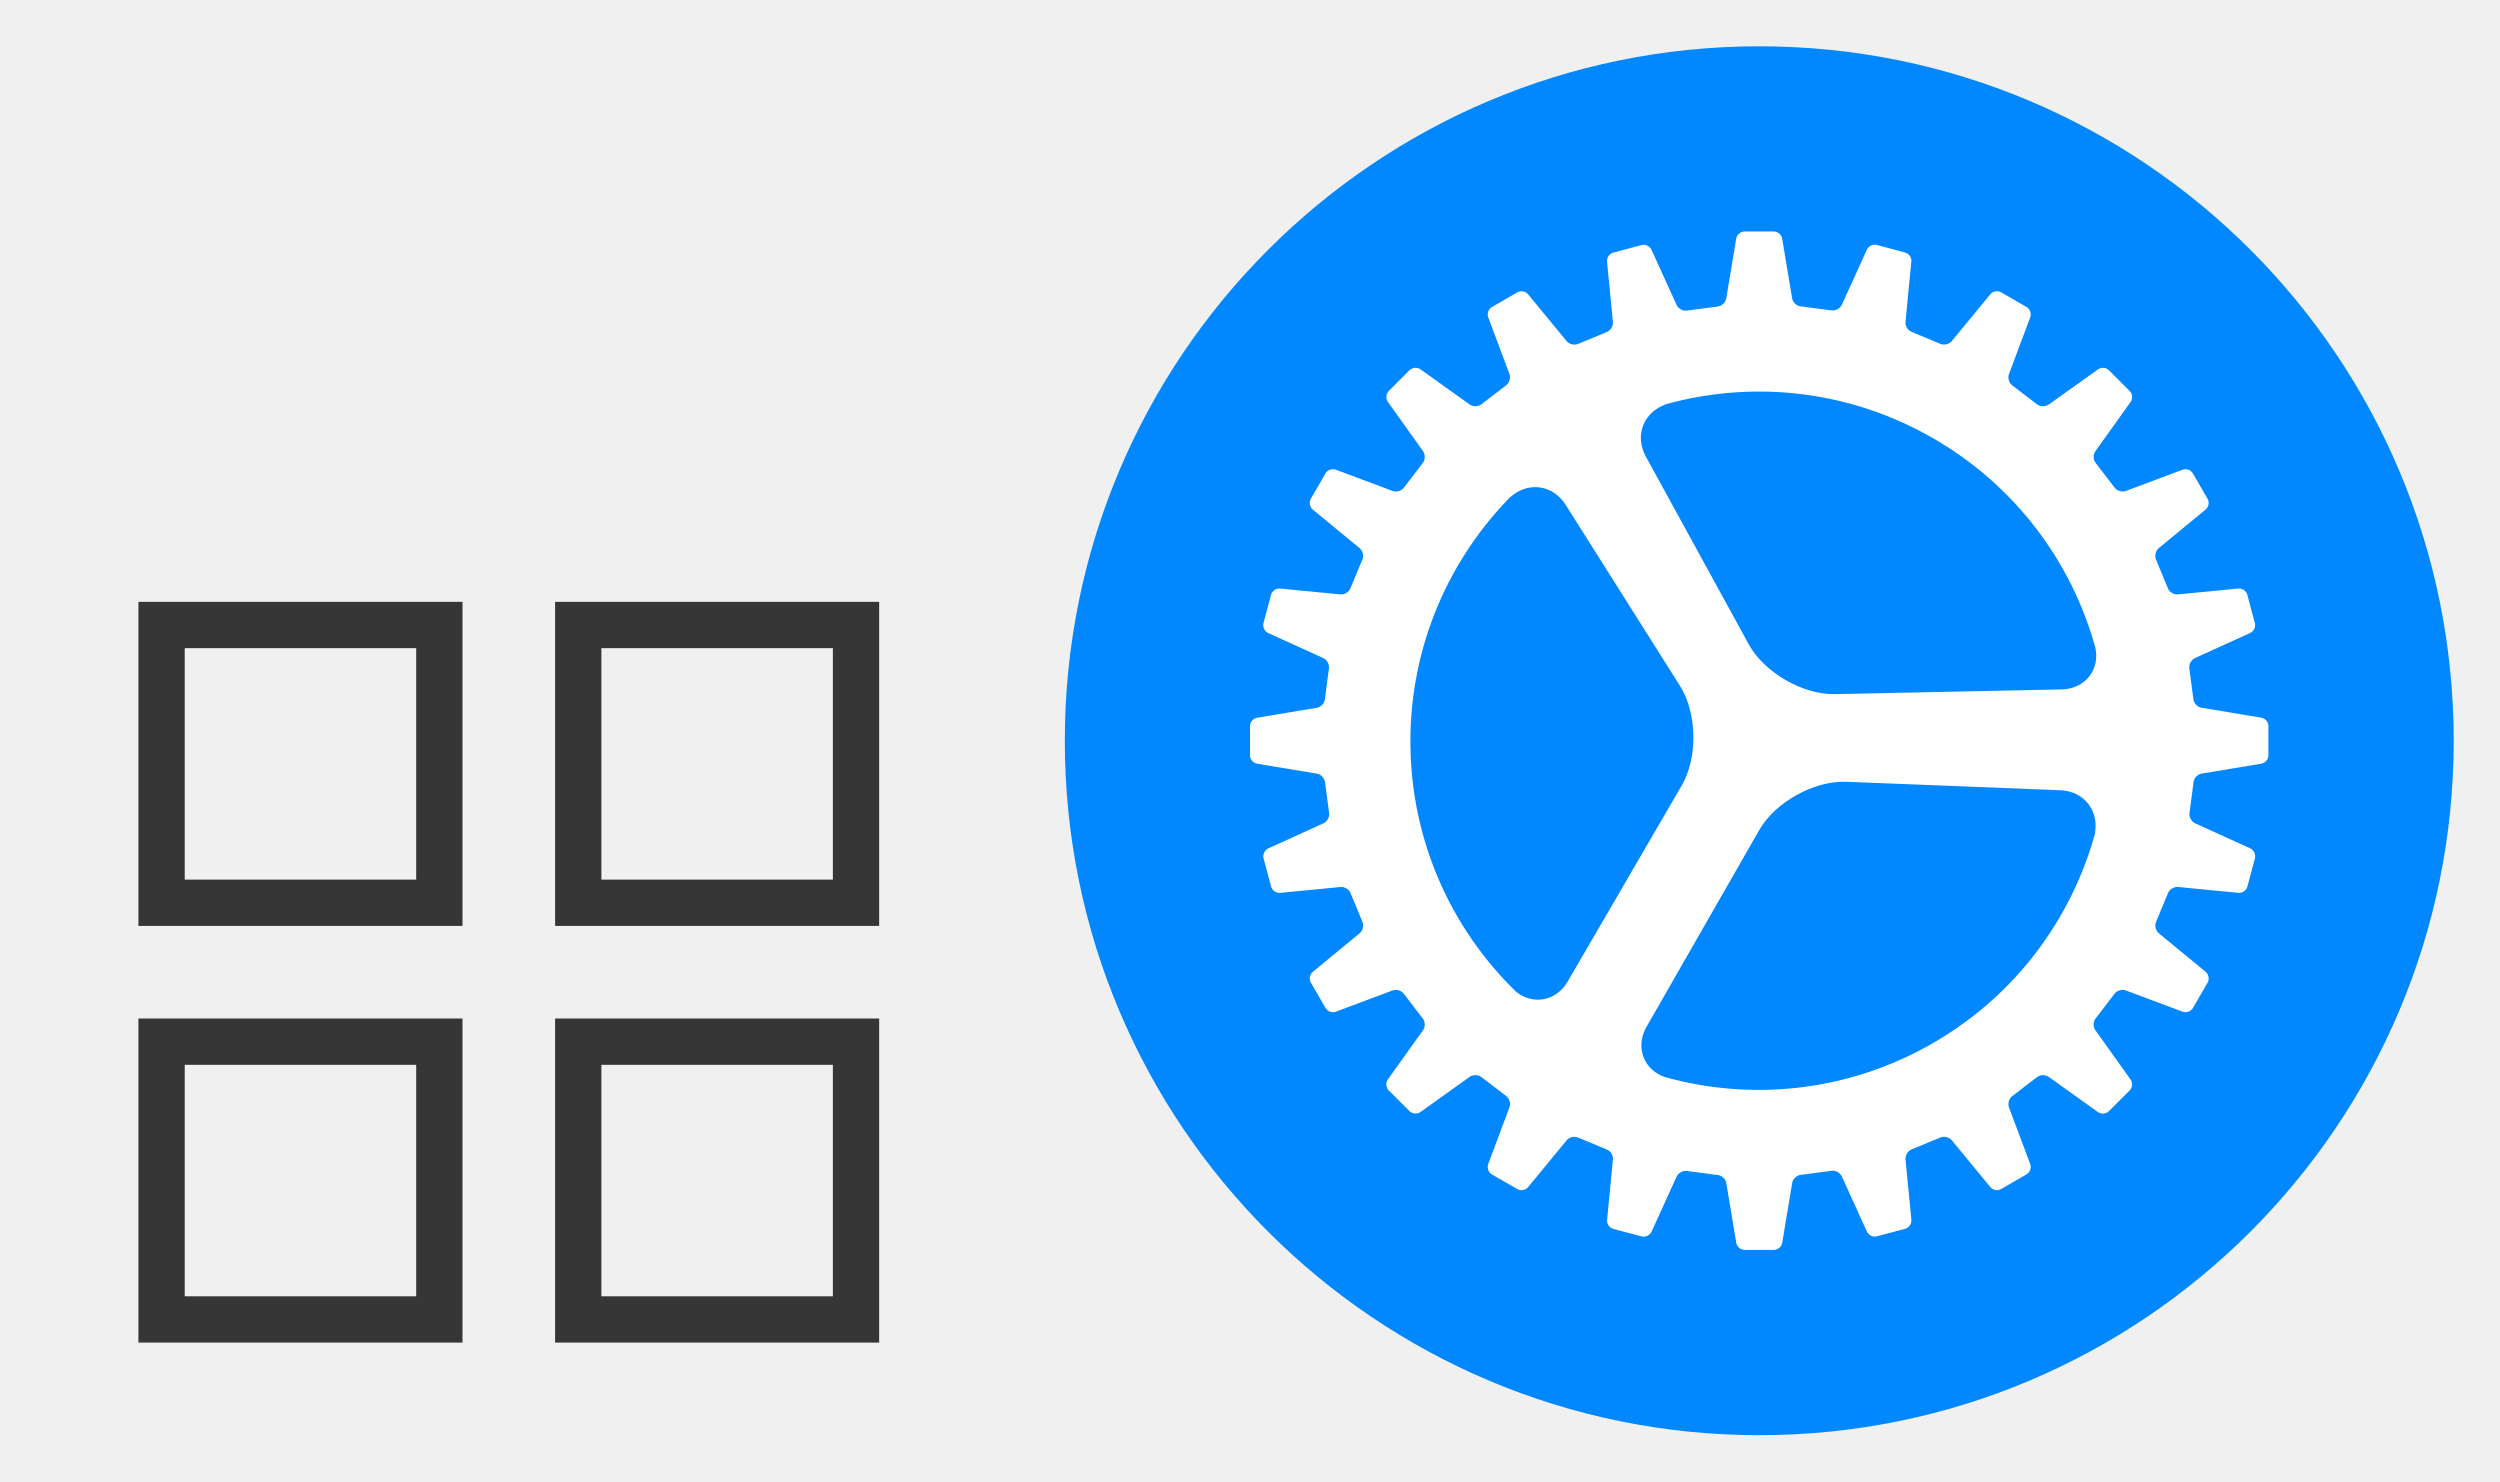
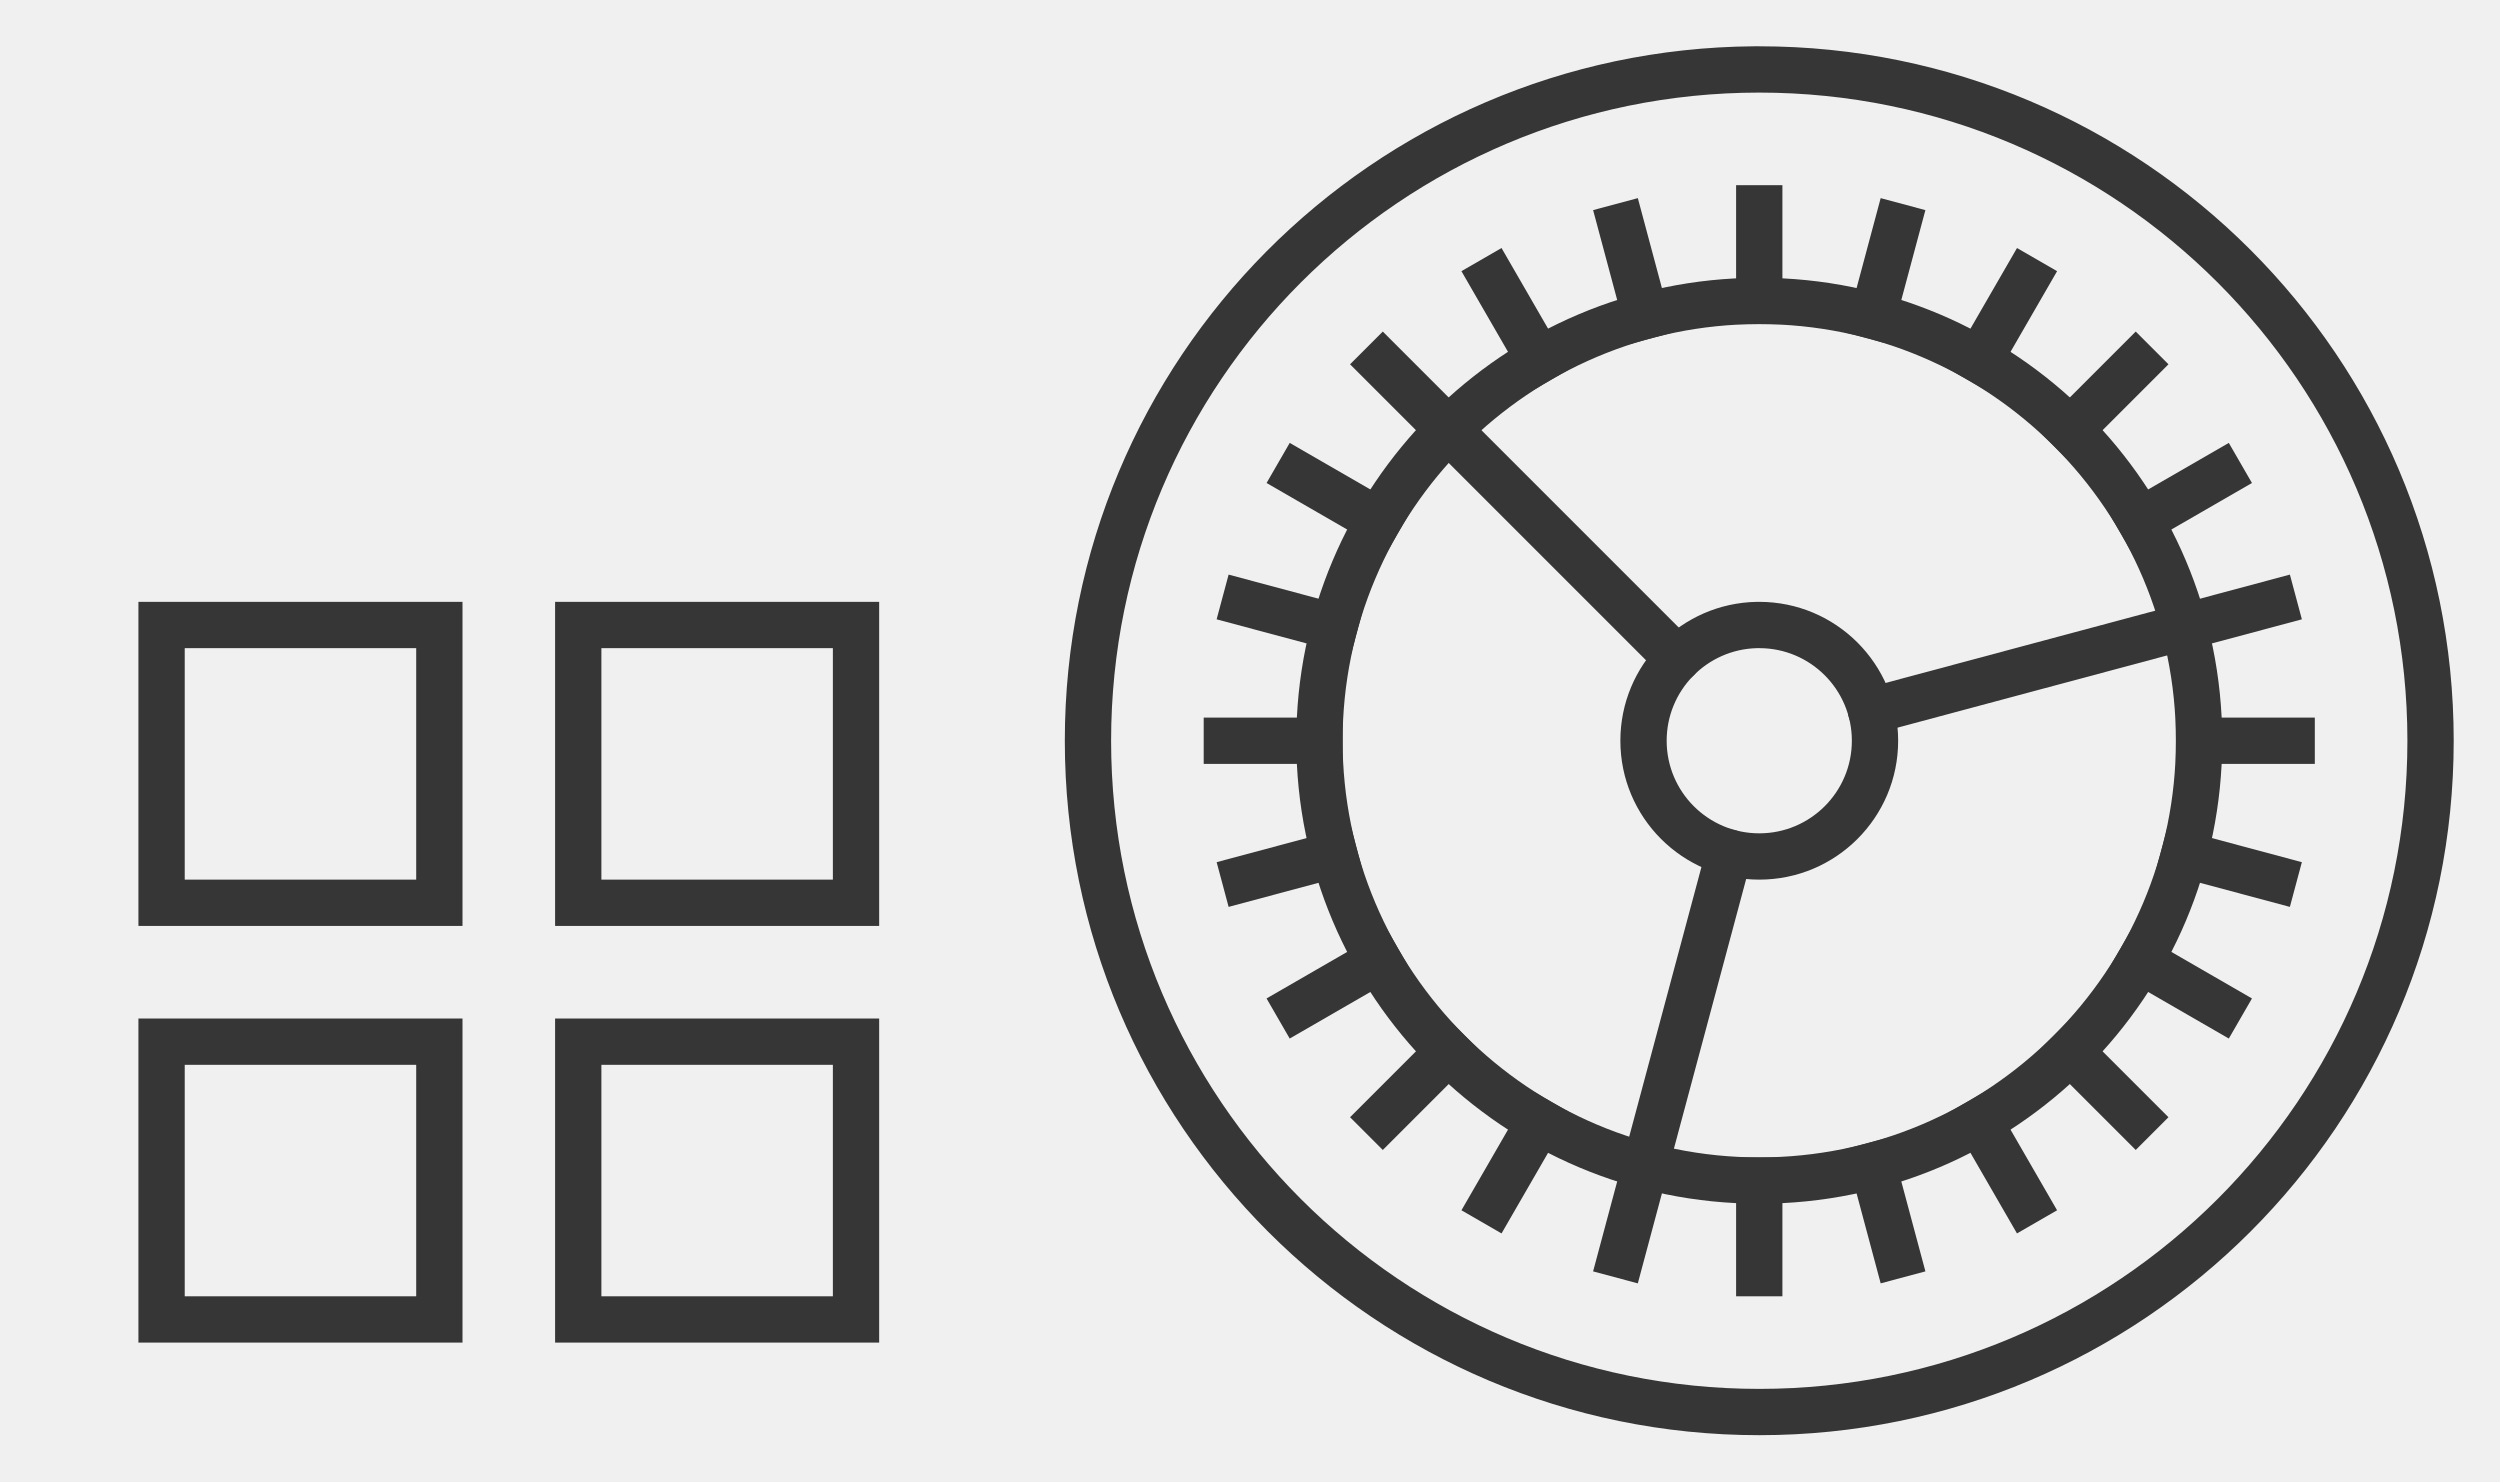
- <svg xmlns="http://www.w3.org/2000/svg" id="svg18" version="1.1" height="32" width="54">
-   <defs id="defs5">
-     <style type="text/css" id="current-color-scheme"> .ColorScheme-Text { color:#363636; } </style>
+ <svg xmlns="http://www.w3.org/2000/svg" width="54" height="32" version="1.1">
+   <defs>
+     <style id="current-color-scheme" type="text/css">.ColorScheme-Text { color:#363636; }</style>
  </defs>
-   <g transform="matrix(1 0 0 1 -420.72 -516.79)" id="22-22-applications-other">
-     <rect id="rect7" opacity=".01" fill-opacity=".004" height="22" width="22" y="2" x="-7.1557e-8" transform="matrix(1 0 0 1 420.71 524.79)" />
-     <path id="path9" fill="currentColor" d="m423.71 529.79v7h7v-7h-7zm9 0v7h7v-7h-7zm-8 1h5v5h-5v-5zm9 0h5v5h-5v-5zm-10 8v7h7v-7h-7zm9 0v7h1 5 1v-1-5-1h-1-5-1zm-8 1h5v5h-5v-5zm9 0h5v5h-5v-5z" class="ColorScheme-Text" />
+   <g id="22-22-applications-other" transform="translate(-420.72 -516.79)">
+     <rect transform="translate(420.71 524.79)" x="-7.1557e-8" y="2" width="22" height="22" opacity="0" />
+     <path class="ColorScheme-Text" d="m423.71 529.79v7h7v-7h-7zm9 0v7h7v-7h-7zm-8 1h5v5h-5v-5zm9 0h5v5h-5v-5zm-10 8v7h7v-7h-7zm9 0v7h7v-7h-7zm-8 1h5v5h-5v-5zm9 0h5v5h-5v-5z" fill="currentColor" />
  </g>
-   <g transform="translate(-33,1)" id="applications-other">
-     <rect id="rect12" style="paint-order:stroke fill markers" stroke-width="2.064" opacity="0" height="32" width="32" y="-1" x="55" />
-     <circle id="circle14" stroke-width="2.422" fill="#0187ff" color="#000000" r="15" cy="15" cx="71" />
-     <path stroke-width="2.272" fill="#fff" d="m76.853 5.854-0.46 1.228c-0.03 0.081 8.37e-4 0.187 0.068 0.239l0.541 0.414c0.066 0.051 0.18 0.053 0.249 0.004l1.066-0.761c0.07-0.05 0.176-0.041 0.237 0.02l0.447 0.447c0.062 0.062 0.07 0.167 0.02 0.237l-0.761 1.065c-0.05 0.07-0.048 0.182 0.004 0.249l0.415 0.541c0.051 0.066 0.16 0.098 0.239 0.068l1.226-0.46c0.081-0.03 0.18 0.006 0.223 0.081l0.316 0.547c0.044 0.076 0.024 0.179-0.042 0.234l-1.012 0.833c-0.066 0.055-0.093 0.163-0.061 0.242l0.26 0.629c0.032 0.077 0.128 0.136 0.214 0.128l1.305-0.127c0.086-0.009 0.173 0.052 0.195 0.135l0.163 0.61c0.023 0.085-0.023 0.179-0.101 0.215l-1.194 0.543c-0.078 0.036-0.133 0.133-0.121 0.218l0.089 0.675c0.011 0.083 0.089 0.165 0.174 0.179l1.293 0.215c0.085 0.014 0.153 0.096 0.153 0.181v0.631c0 0.088-0.068 0.167-0.153 0.181l-1.291 0.215c-0.085 0.014-0.162 0.094-0.173 0.179l-0.088 0.676c-0.011 0.083 0.043 0.182 0.121 0.218l1.192 0.542c0.078 0.036 0.123 0.132 0.101 0.215l-0.163 0.61c-0.023 0.085-0.11 0.144-0.195 0.135l-1.304-0.126c-0.086-0.009-0.181 0.049-0.214 0.128l-0.262 0.629c-0.032 0.077-0.006 0.187 0.061 0.242l1.012 0.833c0.066 0.055 0.086 0.159 0.042 0.234l-0.316 0.547c-0.044 0.076-0.143 0.11-0.224 0.081l-1.228-0.46c-0.081-0.03-0.187 6.7e-4 -0.239 0.068l-0.414 0.541c-0.051 0.066-0.053 0.18-0.004 0.249l0.761 1.066c0.05 0.07 0.041 0.176-0.02 0.237l-0.447 0.447c-0.062 0.062-0.167 0.07-0.237 0.02l-1.065-0.761c-0.07-0.05-0.182-0.048-0.249 0.004l-0.541 0.415c-0.066 0.051-0.098 0.16-0.068 0.239l0.46 1.226c0.03 0.081-0.006 0.18-0.081 0.223l-0.547 0.316c-0.076 0.044-0.179 0.024-0.234-0.042l-0.833-1.012c-0.055-0.066-0.163-0.093-0.242-0.061l-0.629 0.26c-0.077 0.032-0.136 0.128-0.128 0.214l0.127 1.305c0.009 0.086-0.052 0.173-0.135 0.195l-0.61 0.163c-0.085 0.023-0.179-0.023-0.215-0.101l-0.543-1.194c-0.036-0.078-0.133-0.133-0.218-0.121l-0.675 0.089c-0.083 0.011-0.165 0.089-0.179 0.174l-0.215 1.293c-0.014 0.085-0.095 0.153-0.181 0.153h-0.631c-0.088 0-0.167-0.068-0.181-0.153l-0.215-1.291c-0.014-0.085-0.094-0.162-0.179-0.173l-0.676-0.088c-0.083-0.011-0.182 0.043-0.218 0.121l-0.542 1.192c-0.036 0.078-0.132 0.123-0.215 0.101l-0.61-0.163c-0.085-0.023-0.144-0.11-0.135-0.195l0.126-1.304c0.009-0.086-0.049-0.181-0.128-0.214l-0.629-0.262c-0.077-0.032-0.187-0.006-0.242 0.061l-0.833 1.012c-0.055 0.066-0.159 0.086-0.234 0.042l-0.547-0.316c-0.076-0.044-0.11-0.143-0.081-0.224l0.46-1.228c0.03-0.081-8.37e-4 -0.187-0.068-0.239l-0.541-0.414c-0.066-0.051-0.18-0.053-0.249-0.004l-1.066 0.761c-0.07 0.05-0.176 0.041-0.237-0.02l-0.447-0.447c-0.062-0.062-0.07-0.167-0.02-0.237l0.761-1.065c0.05-0.07 0.048-0.182-0.004-0.249l-0.415-0.541c-0.051-0.066-0.16-0.098-0.239-0.068l-1.226 0.46c-0.081 0.03-0.18-0.006-0.223-0.081l-0.316-0.547c-0.044-0.076-0.024-0.179 0.042-0.234l1.012-0.833c0.066-0.055 0.093-0.163 0.061-0.242l-0.26-0.629c-0.032-0.077-0.128-0.136-0.214-0.128l-1.305 0.127c-0.086 0.009-0.173-0.052-0.195-0.135l-0.163-0.61c-0.023-0.085 0.023-0.179 0.101-0.215l1.194-0.543c0.078-0.036 0.133-0.133 0.121-0.218l-0.089-0.675c-0.011-0.083-0.089-0.165-0.174-0.179l-1.293-0.215c-0.085-0.014-0.153-0.096-0.153-0.181v-0.631c0-0.088 0.068-0.167 0.153-0.181l1.291-0.215c0.085-0.014 0.162-0.094 0.173-0.179l0.088-0.676c0.011-0.083-0.043-0.182-0.121-0.218l-1.192-0.542c-0.078-0.036-0.123-0.132-0.101-0.215l0.163-0.61c0.023-0.085 0.11-0.144 0.195-0.135l1.304 0.126c0.086 0.009 0.181-0.049 0.214-0.128l0.262-0.629c0.032-0.077 0.006-0.187-0.061-0.242l-1.012-0.833c-0.066-0.055-0.086-0.159-0.042-0.234l0.316-0.547c0.044-0.076 0.143-0.11 0.224-0.081l1.228 0.46c0.081 0.03 0.187-6.69e-4 0.239-0.068l0.414-0.541c0.051-0.066 0.053-0.18 0.004-0.249l-0.761-1.066c-0.05-0.07-0.041-0.176 0.02-0.237l0.447-0.447c0.062-0.062 0.167-0.07 0.237-0.02l1.065 0.761c0.07 0.05 0.182 0.048 0.249-0.004l0.541-0.415c0.066-0.051 0.098-0.16 0.068-0.239l-0.46-1.226c-0.03-0.081 0.006-0.18 0.081-0.223l0.547-0.316c0.076-0.044 0.179-0.024 0.234 0.042l0.833 1.012c0.055 0.066 0.163 0.093 0.242 0.061l0.629-0.26c0.077-0.032 0.136-0.128 0.128-0.214l-0.127-1.305c-0.009-0.086 0.052-0.173 0.135-0.195l0.61-0.163c0.085-0.023 0.179 0.023 0.215 0.101l0.543 1.194c0.036 0.078 0.133 0.133 0.218 0.121l0.675-0.089c0.083-0.011 0.165-0.089 0.179-0.174l0.215-1.293c0.014-0.085 0.096-0.153 0.181-0.153h0.631c0.088 0 0.167 0.068 0.181 0.153l0.215 1.291c0.014 0.085 0.094 0.162 0.179 0.173l0.676 0.088c0.083 0.011 0.182-0.043 0.218-0.121l0.542-1.192c0.036-0.078 0.132-0.123 0.215-0.101l0.61 0.163c0.085 0.023 0.144 0.11 0.135 0.195l-0.126 1.304c-0.009 0.086 0.049 0.181 0.128 0.214l0.629 0.262c0.077 0.032 0.187 0.006 0.242-0.061l0.833-1.012c0.055-0.066 0.159-0.086 0.234-0.042l0.547 0.316c0.076 0.044 0.11 0.143 0.081 0.224zm-2.092 2.616c-1.772-1.023-3.786-1.246-5.624-0.78-0.354 0.09-0.146 0.041-0.146 0.041-0.493 0.168-0.69 0.676-0.441 1.13 0 0-0.143-0.262 0.011 0.02 0.737 1.345 2.212 4.036 2.212 4.036 0.334 0.609 1.167 1.09 1.861 1.076 0 0 3.268-0.068 4.903-0.102 0.304-0.006 0 0 0 0 0.503-0.011 0.83-0.434 0.721-0.908-0.51-1.837-1.714-3.483-3.496-4.513zm-0.123 13.125c1.79-0.992 3.017-2.604 3.565-4.42 0.105-0.35 0.041-0.146 0.041-0.146 0.11-0.51-0.224-0.939-0.741-0.96 0 0 0.298 0.012-0.023-6.7e-4 -1.532-0.061-4.598-0.182-4.598-0.182-0.693-0.028-1.536 0.438-1.881 1.041 0 0-1.625 2.836-2.438 4.255-0.151 0.264 0 0 0 0-0.25 0.437-0.055 0.935 0.408 1.085 0 0-0.292-0.081 0 0 1.838 0.509 3.869 0.325 5.669-0.673zm-8.922-1.201c0.361 0.326 0.891 0.245 1.144-0.19 0 0-0.153 0.262 0 0 0.822-1.413 2.466-4.239 2.466-4.239 0.349-0.601 0.332-1.563-0.038-2.15 0 0-1.638-2.595-2.457-3.891-0.172-0.272-0.012-0.019-0.012-0.019-0.276-0.437-0.815-0.512-1.202-0.162 0 0 0.144-0.158-0.106 0.108-1.298 1.382-2.081 3.251-2.045 5.297 0.036 2.058 0.892 3.908 2.252 5.245z" class="shp86" id="gear" />
+   <g id="applications-other">
+     <rect x="22" width="32" height="32" opacity="0" />
+     <path class="ColorScheme-Text" d="m37.887 1a15 15 0 0 0-14.887 15 15 15 0 0 0 15 15 15 15 0 0 0 15-15 15 15 0 0 0-15-15 15 15 0 0 0-0.113 0zm0.113 1a14 14 0 0 1 14 14 14 14 0 0 1-14 14 14 14 0 0 1-14-14 14 14 0 0 1 14-14z" fill="currentColor" />
+     <g class="ColorScheme-Text" fill="currentColor">
+       <path d="m37.98 6a10 10 0 0 0-9.98 10 10 10 0 0 0 10 10 10 10 0 0 0 10-10 10 10 0 0 0-10-10 10 10 0 0 0-0.02 0zm0.01 1a9 9 0 0 1 0.01 0 9 9 0 0 1 9 9 9 9 0 0 1-9 9 9 9 0 0 1-9-9 9 9 0 0 1 8.99-9z" />
+       <path d="m37.949 13a3 3 0 0 0-2.949 3 3 3 0 0 0 3 3 3 3 0 0 0 3-3 3 3 0 0 0-3-3 3 3 0 0 0-0.051 0zm0.002 1a2 2 0 0 1 0.049 0 2 2 0 0 1 2 2 2 2 0 0 1-2 2 2 2 0 0 1-2-2 2 2 0 0 1 1.951-2z" />
+       <rect transform="rotate(-15)" x="34.564" y="24.79" width="8" height="1" rx=".5" ry=".5" />
+       <rect transform="rotate(-75)" x="-15.62" y="40.346" width="8" height="1" rx=".5" ry=".5" />
+       <rect transform="rotate(225)" x="-36.184" y="15.056" width="8" height="1" rx=".5" ry=".5" />
+       <rect transform="rotate(15)" x="40.346" y="-6.38" width="1" height="3" rx=".5" ry="0" />
+       <rect transform="rotate(15)" x="40.346" y="14.62" width="1" height="3" rx=".5" ry="0" />
+       <rect transform="rotate(30)" x="40.409" y="-17.144" width="1" height="3" rx=".5" ry="0" />
+       <rect transform="rotate(30)" x="40.409" y="3.856" width="1" height="3" rx=".5" ry="0" />
+       <rect transform="rotate(45)" x="37.684" y="-27.556" width="1" height="3" rx=".5" ry="0" />
+       <rect transform="rotate(45)" x="37.684" y="-6.556" width="1" height="3" rx=".5" ry="0" />
+       <rect transform="rotate(60)" x="32.356" y="-36.909" width="1" height="3" rx=".5" ry="0" />
+       <rect transform="rotate(60)" x="32.356" y="-15.909" width="1" height="3" rx=".5" ry="0" />
+       <rect transform="rotate(75)" x="24.79" y="-44.564" width="1" height="3" rx=".5" ry="0" />
+       <rect transform="rotate(75)" x="24.79" y="-23.564" width="1" height="3" rx=".5" ry="0" />
+       <rect transform="rotate(90)" x="15.5" y="-50" width="1" height="3" rx=".5" ry="0" />
+       <rect transform="rotate(90)" x="15.5" y="-29" width="1" height="3" rx=".5" ry="0" />
+       <rect transform="rotate(105)" x="5.12" y="-52.846" width="1" height="3" rx=".5" ry="0" />
+       <rect transform="rotate(105)" x="5.12" y="-31.846" width="1" height="3" rx=".5" ry="0" />
+       <rect transform="rotate(120)" x="-5.644" y="-52.909" width="1" height="3" rx=".5" ry="0" />
+       <rect transform="rotate(120)" x="-5.644" y="-31.909" width="1" height="3" rx=".5" ry="0" />
+       <rect transform="rotate(135)" x="-16.056" y="-50.184" width="1" height="3" rx=".5" ry="0" />
+       <rect transform="rotate(135)" x="-16.056" y="-29.184" width="1" height="3" rx=".5" ry="0" />
+       <rect transform="rotate(150)" x="-25.409" y="-44.856" width="1" height="3" rx=".5" ry="0" />
+       <rect transform="rotate(150)" x="-25.409" y="-23.856" width="1" height="3" rx=".5" ry="0" />
+       <rect transform="rotate(165)" x="-33.064" y="-37.29" width="1" height="3" rx=".5" ry="0" />
+       <rect transform="rotate(165)" x="-33.064" y="-16.29" width="1" height="3" rx=".5" ry="0" />
+       <rect transform="scale(-1)" x="-38.5" y="-28" width="1" height="3" rx=".5" ry="0" />
+       <rect transform="scale(-1)" x="-38.5" y="-7" width="1" height="3" rx=".5" ry="0" />
+     </g>
  </g>
</svg>
